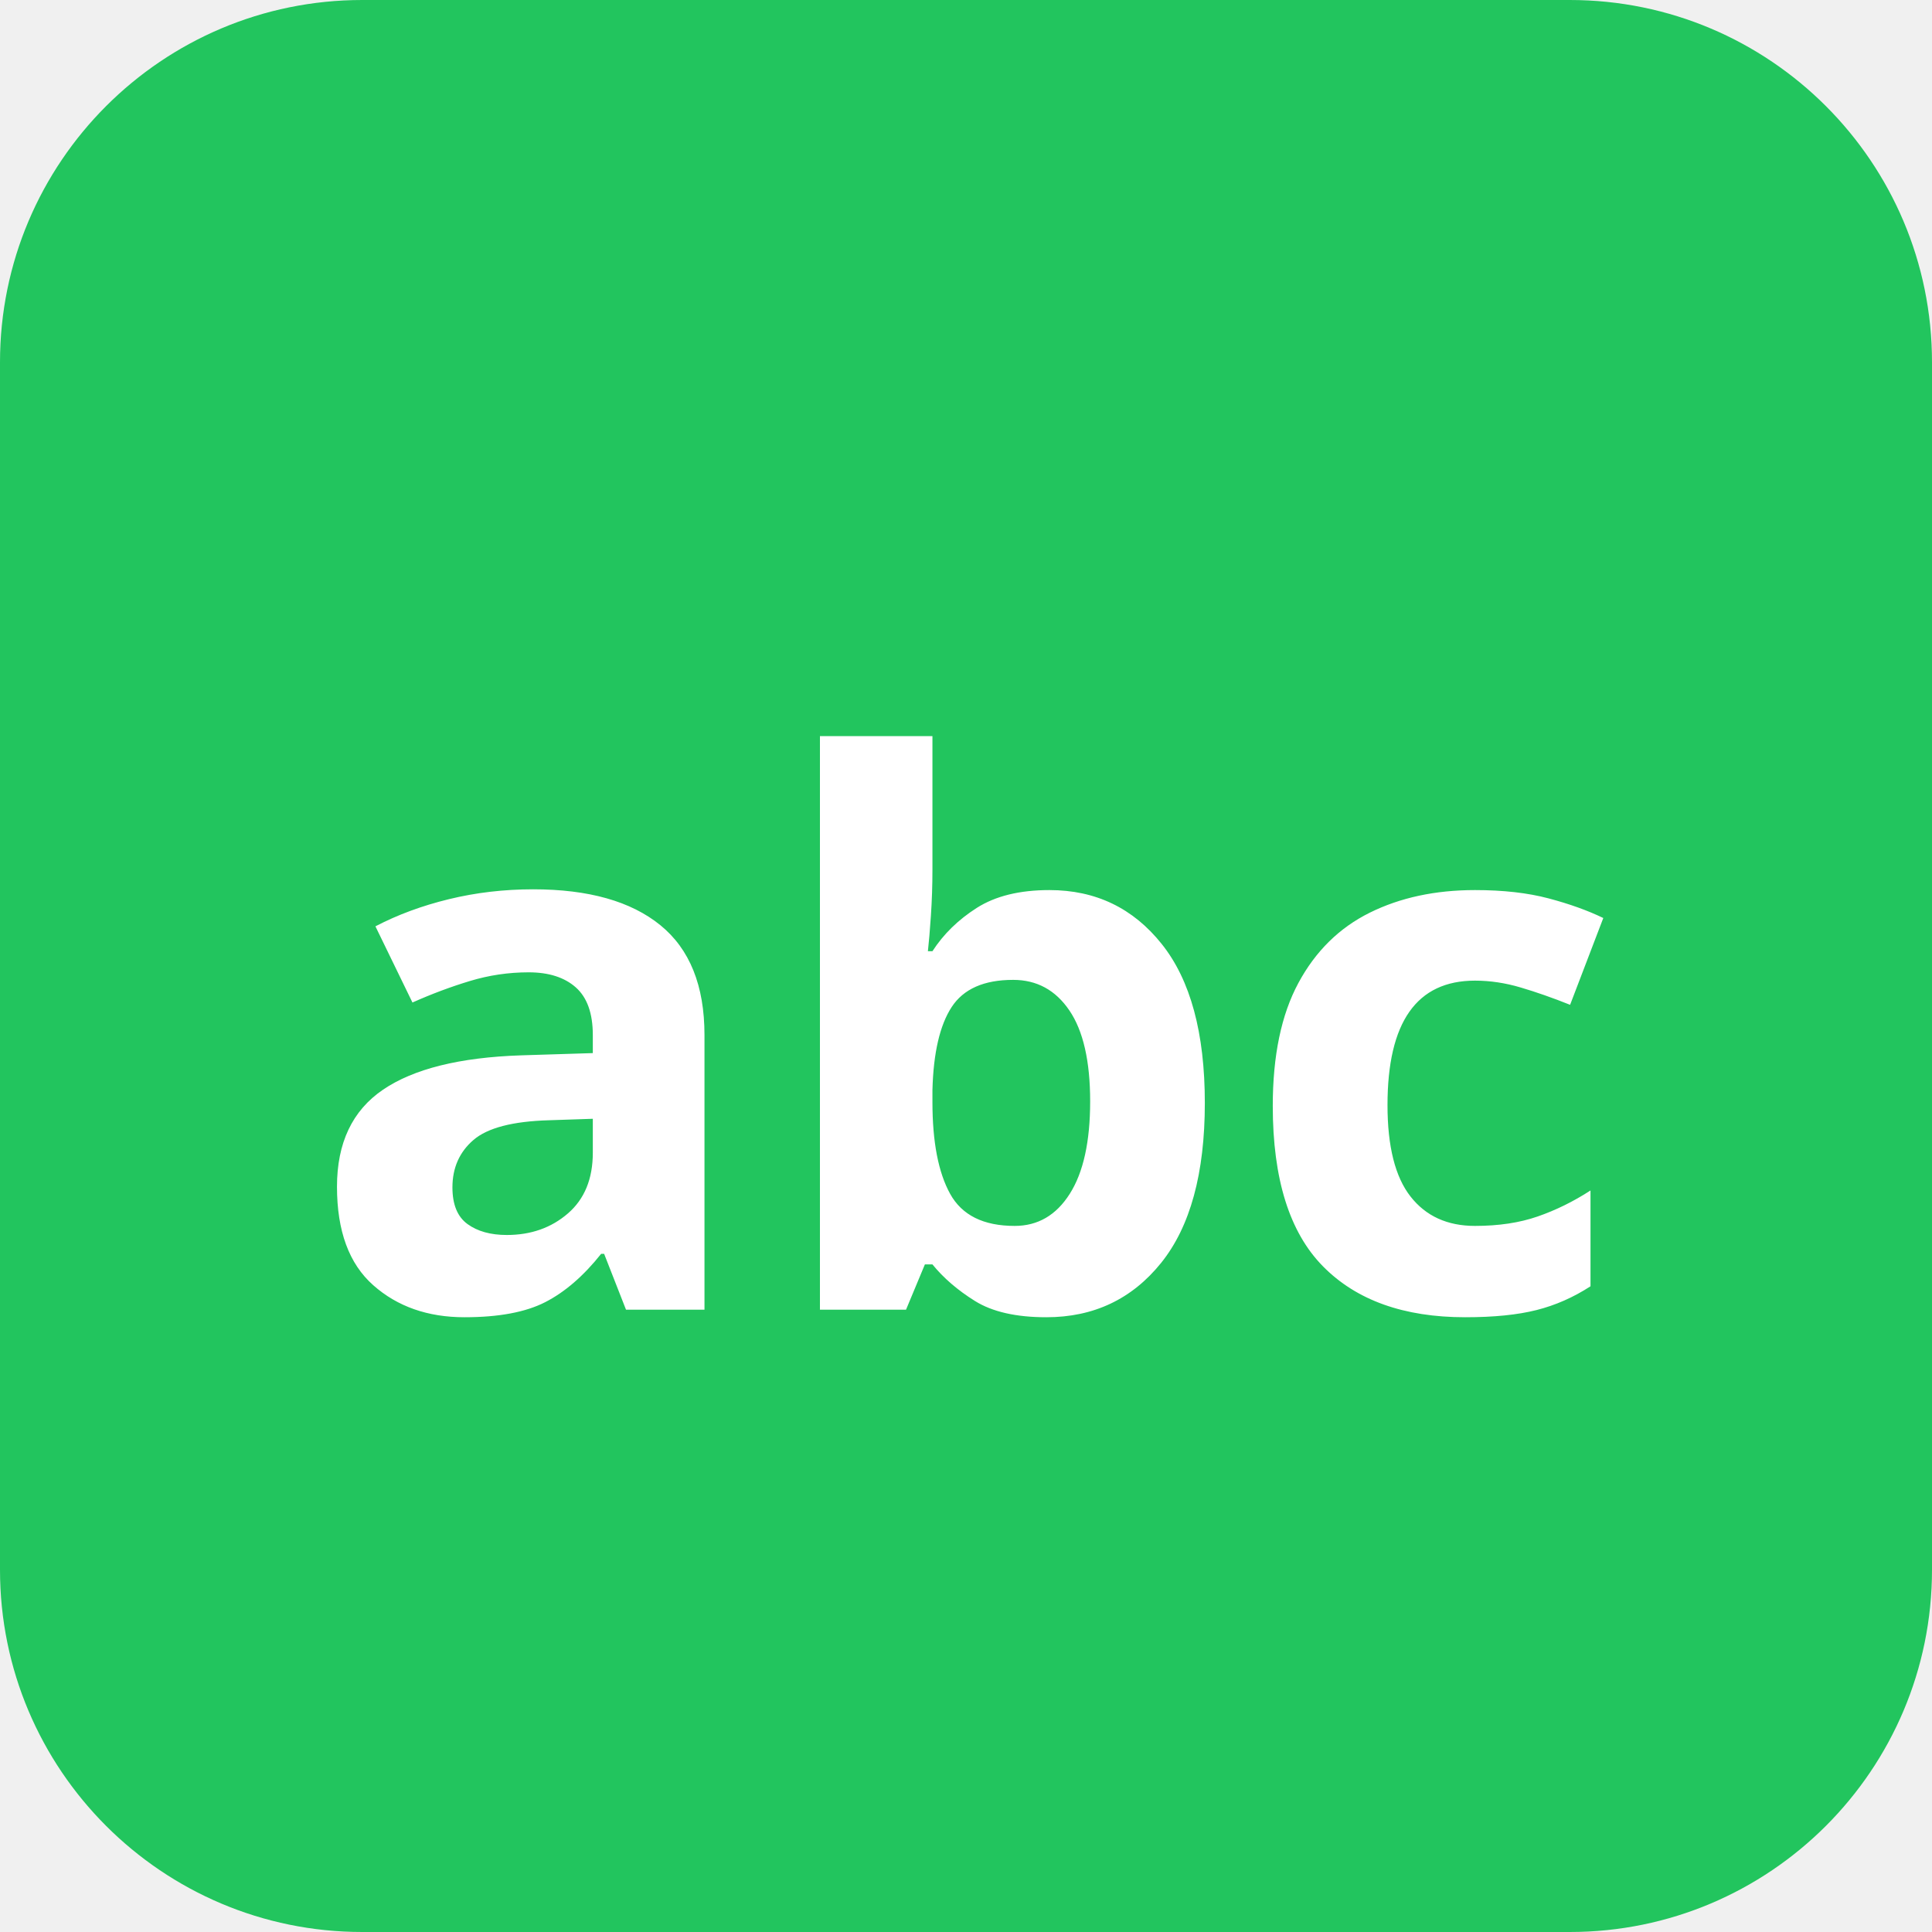
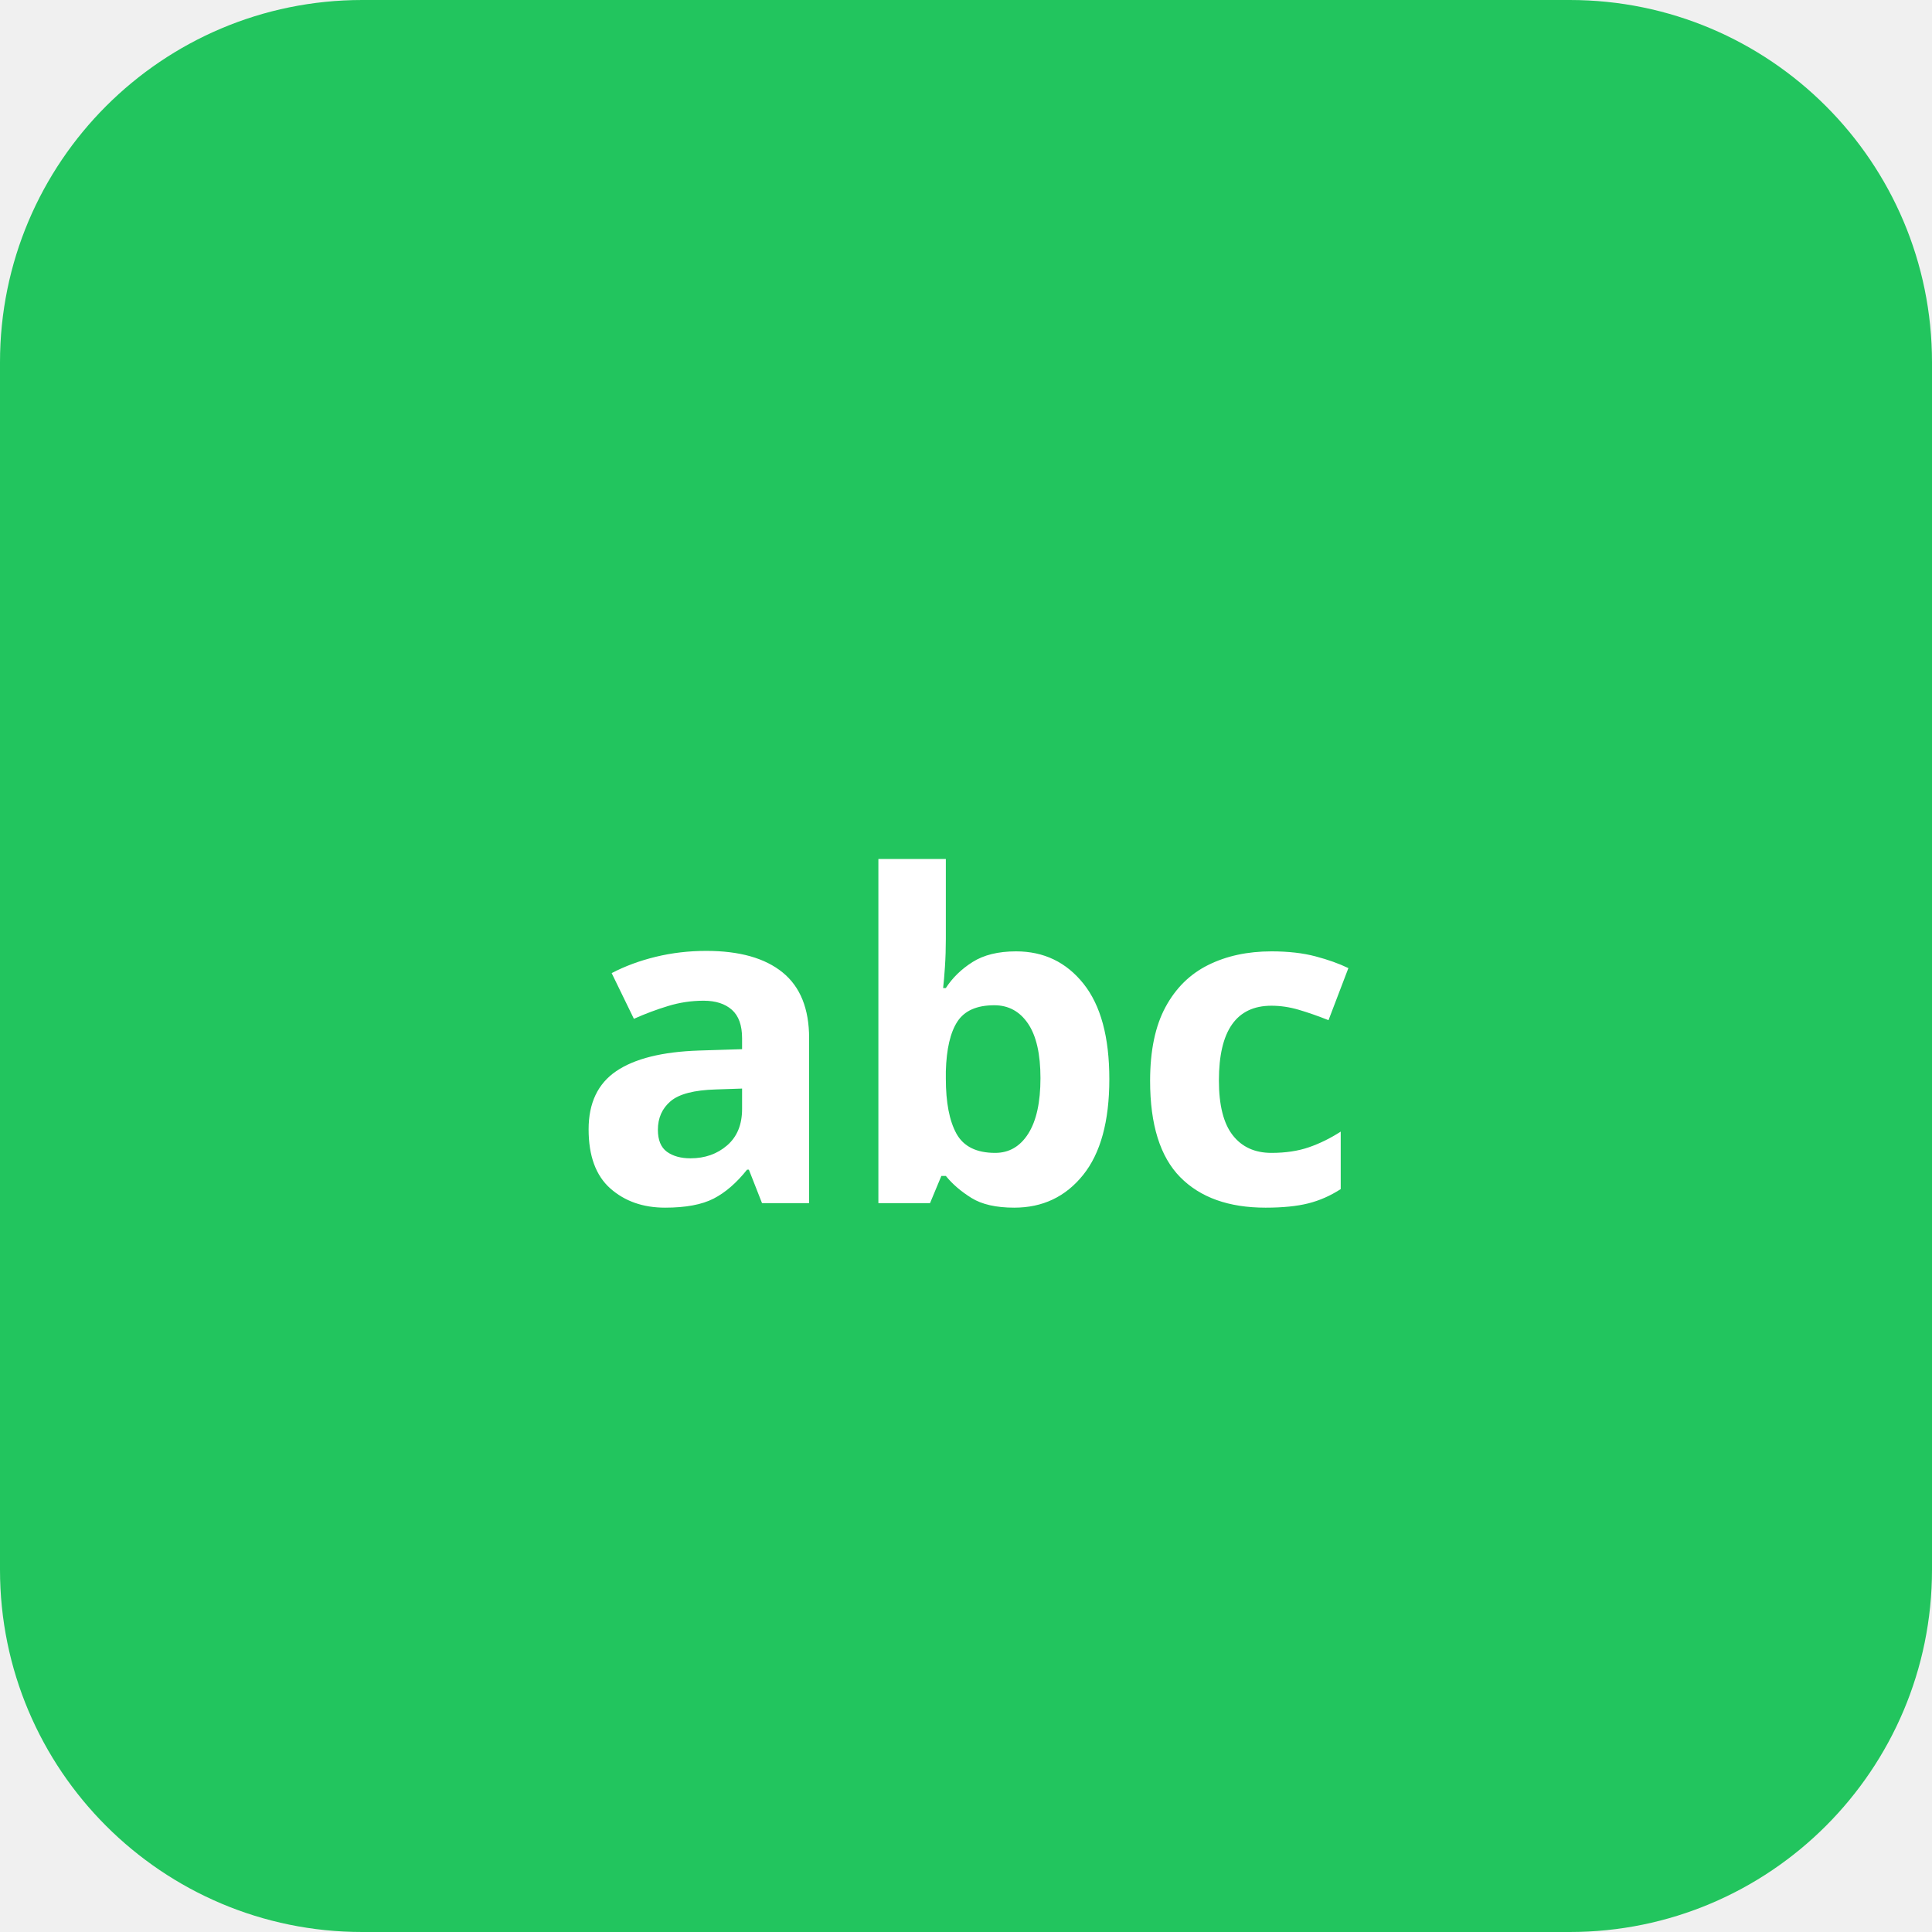
<svg xmlns="http://www.w3.org/2000/svg" viewBox="0 0 512 512">
  <rect width="512" height="512" rx="96" fill="#22c55e" />
-   <text x="50%" y="54%" font-family="system-ui, sans-serif" font-size="200" font-weight="900" fill="white" text-anchor="middle" dominant-baseline="middle">abc</text>
+   <text x="50%" y="54%" font-family="system-ui, sans-serif" font-size="120" font-weight="900" fill="white" text-anchor="middle" dominant-baseline="middle">abc</text>
</svg>
